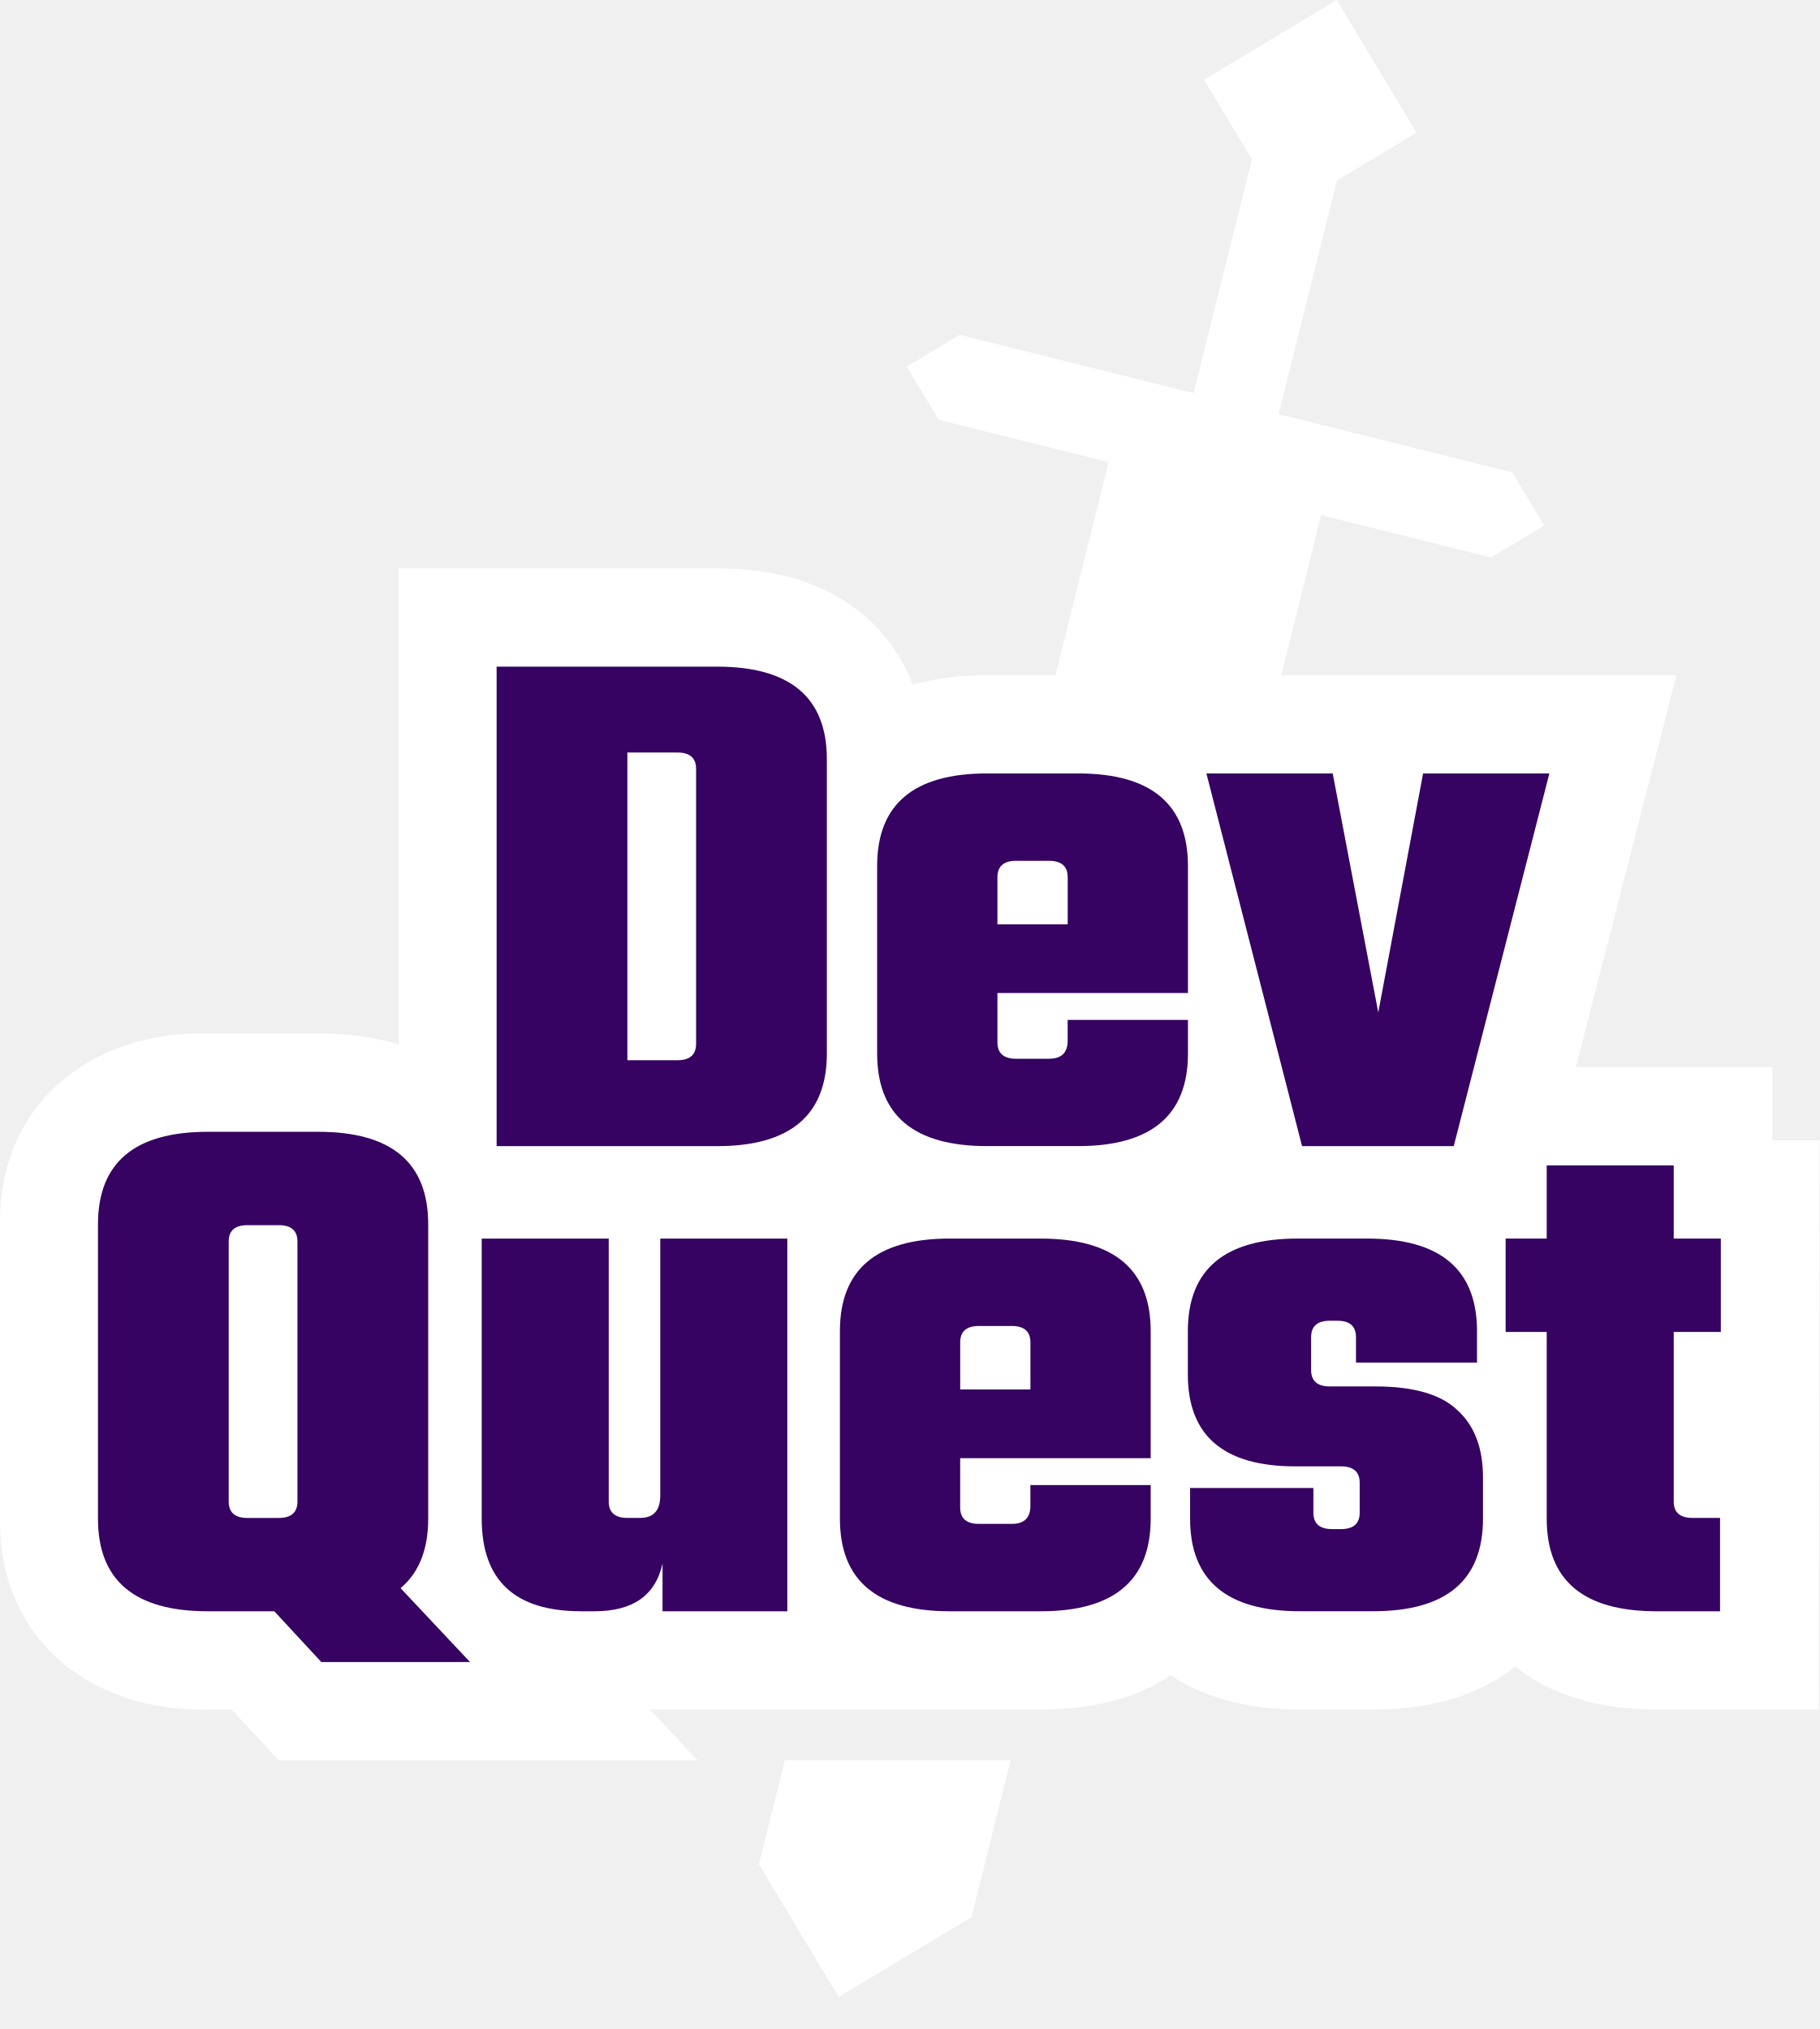
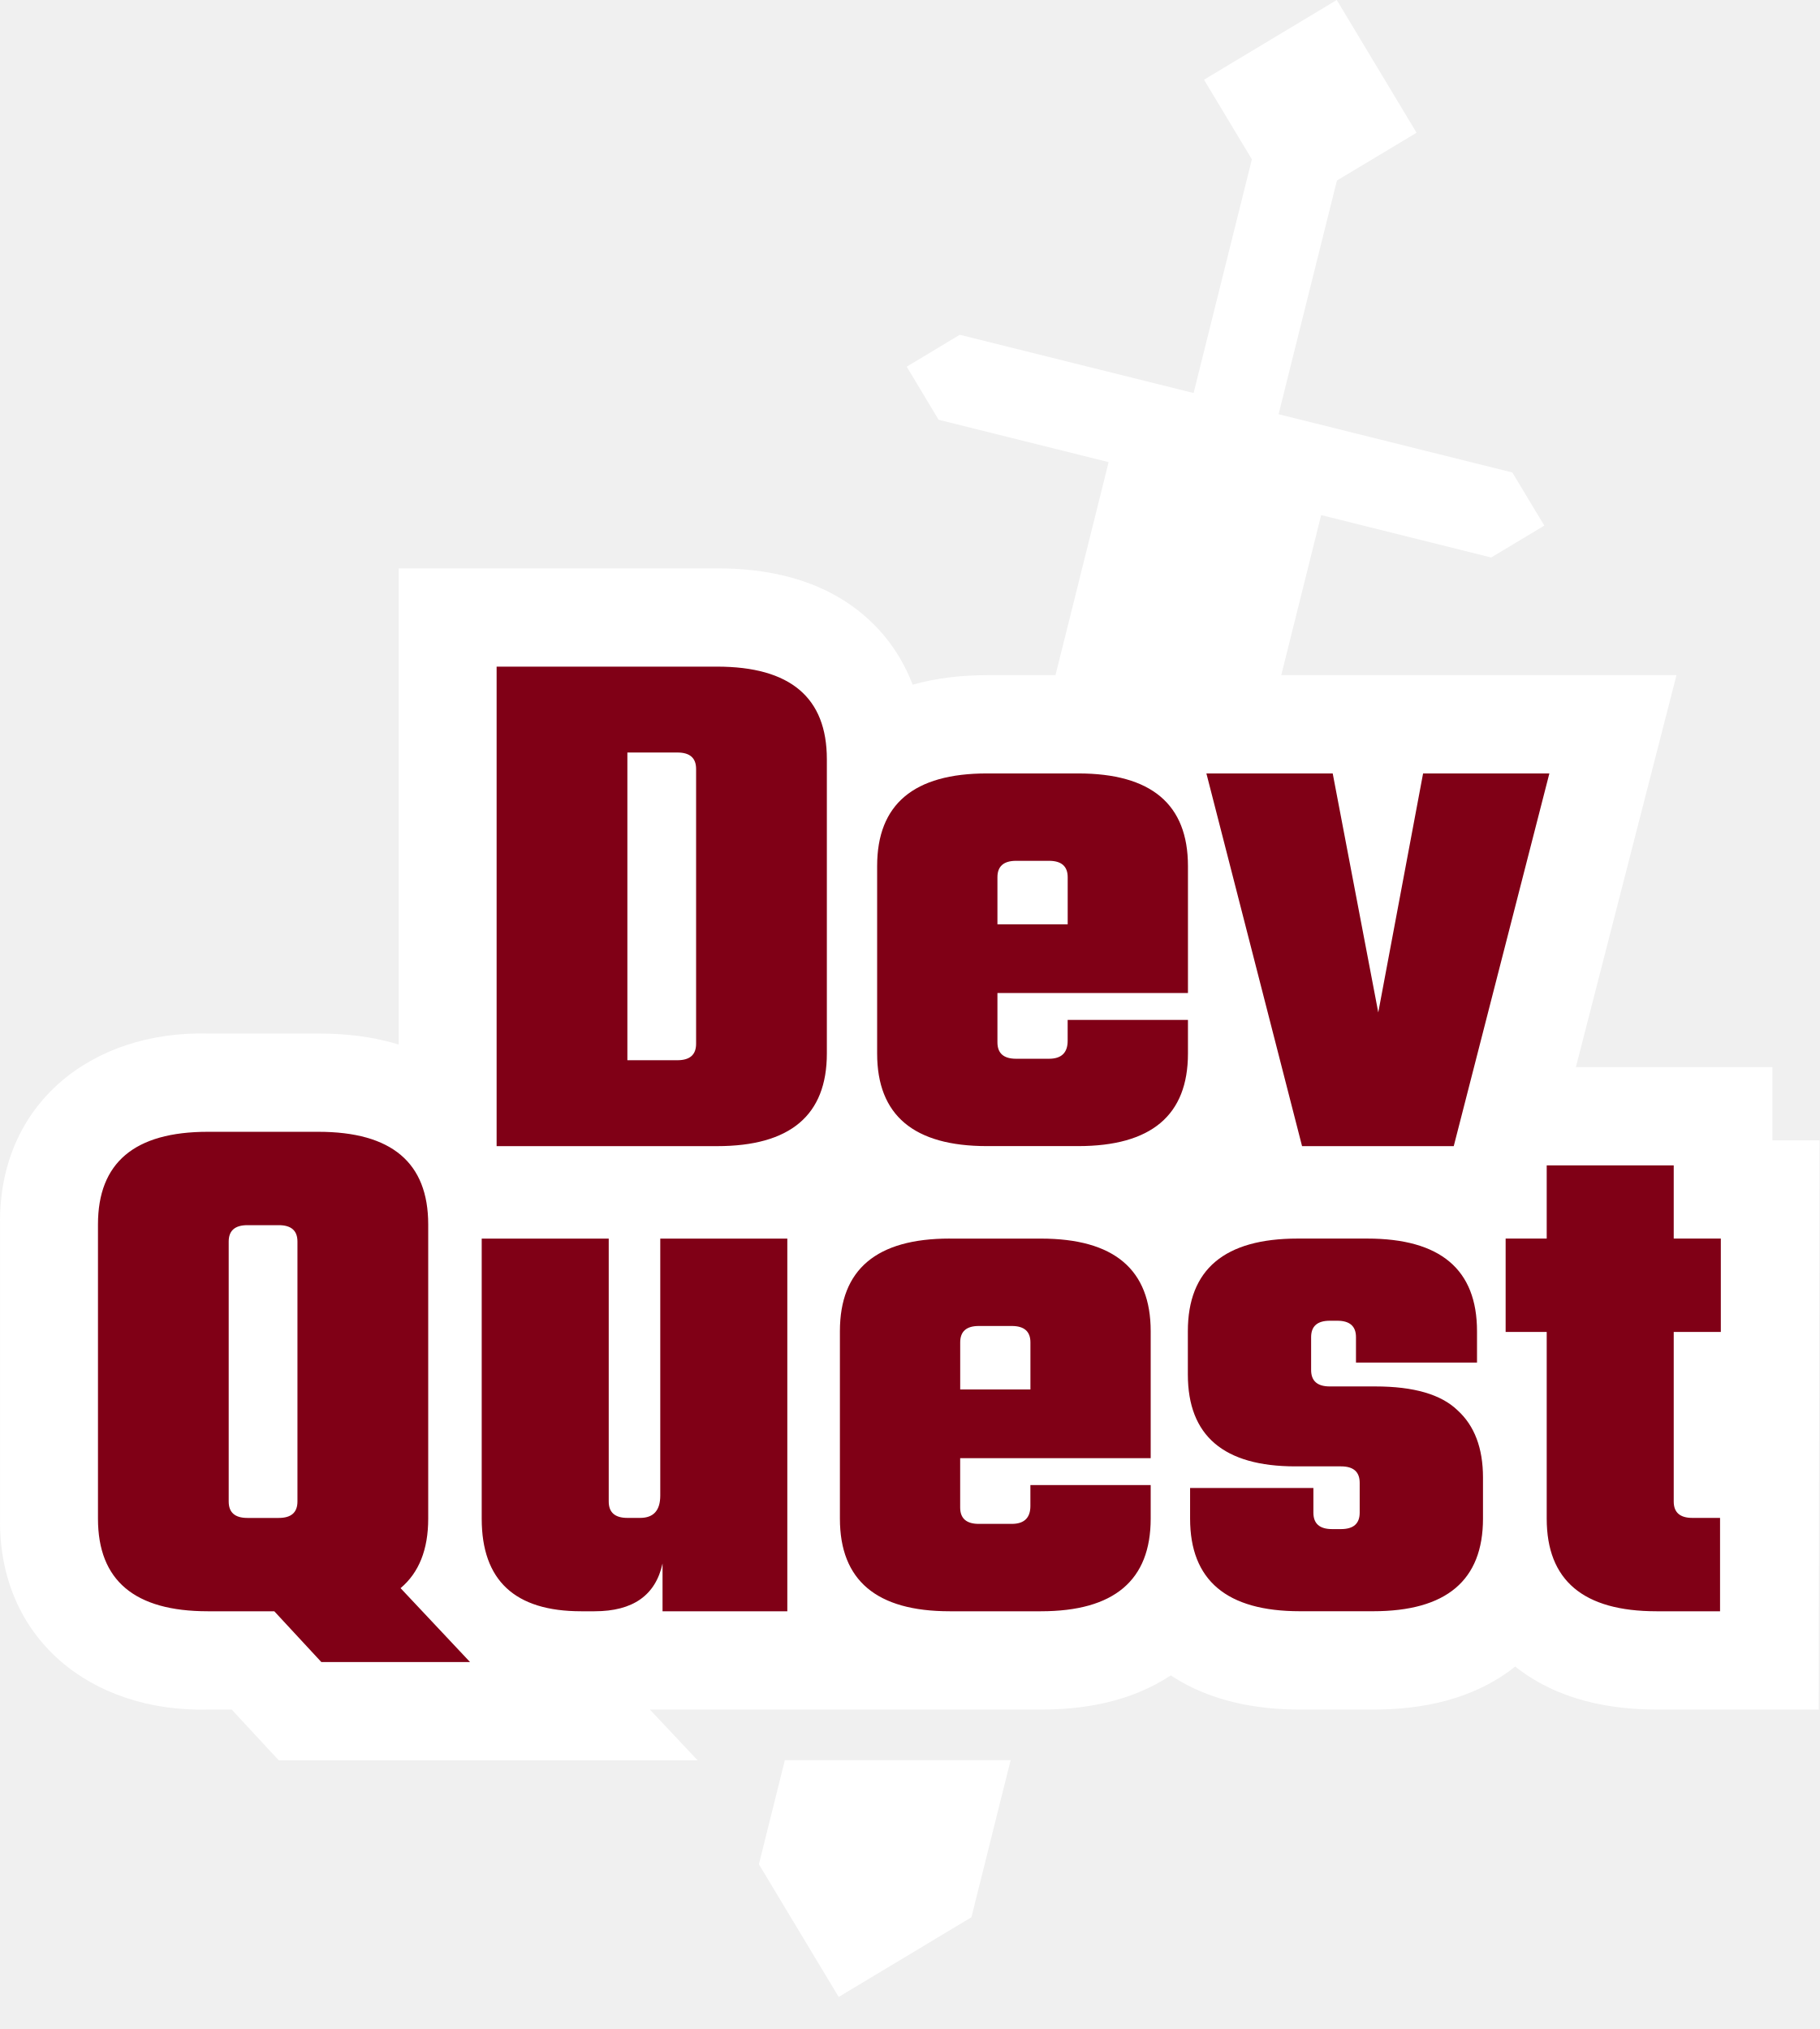
<svg xmlns="http://www.w3.org/2000/svg" width="52" height="58" viewBox="0 0 52 58" fill="none">
-   <path d="M2.232 33.09L6.965 30.947L12.502 31.572L12.948 18.09H22.056L25.986 20.68H38.577L45.631 21.037L44.113 32.286H49.739L50.275 47.553L26.611 46.393L7.858 48.714L2.232 46.66V33.09Z" fill="#360362" />
+   <path d="M2.232 33.09L6.965 30.947L12.502 31.572L12.948 18.09H22.056L25.986 20.68H38.577L45.631 21.037L44.113 32.286H49.739L50.275 47.553L26.611 46.393L7.858 48.714L2.232 46.66V33.09Z" fill="#800016" />
  <path d="M19.894 21.981V29.837C19.894 30.15 19.716 30.307 19.36 30.307H17.93V21.511H19.36C19.716 21.511 19.894 21.667 19.894 21.981Z" fill="white" />
  <path d="M30.514 26.422H28.506V25.076C28.506 24.764 28.684 24.607 29.04 24.607H29.98C30.335 24.607 30.514 24.763 30.514 25.076V26.422Z" fill="white" />
  <path d="M6.536 42.921V35.491C6.536 35.179 6.714 35.022 7.07 35.022H7.967C8.323 35.022 8.501 35.178 8.501 35.491V42.921C8.501 43.234 8.323 43.391 7.967 43.391H7.07C6.714 43.391 6.536 43.235 6.536 42.921Z" fill="white" />
  <path d="M29.449 39.718H27.442V38.373C27.442 38.06 27.619 37.904 27.975 37.904H28.915C29.271 37.904 29.449 38.06 29.449 38.373V39.718Z" fill="white" />
  <path fill-rule="evenodd" clip-rule="evenodd" d="M37.758 14.724L42.617 15.936L44.135 15.024L43.222 13.506L36.541 11.841L38.208 5.161L40.484 3.794L38.204 0L34.41 2.279L35.778 4.555L34.112 11.235L27.43 9.57L25.913 10.482L26.825 11.999L31.684 13.21L30.165 19.3H28.219C27.531 19.3 26.798 19.37 26.082 19.572C25.804 18.839 25.352 18.147 24.67 17.571C23.432 16.526 21.878 16.247 20.504 16.247H11.395V29.859C10.633 29.624 9.846 29.544 9.11 29.544H5.95C2.618 29.459 -0.044 31.553 0.001 35V43.412C-0.045 46.862 2.621 48.953 5.949 48.869H6.622L7.968 50.321H19.939L18.574 48.869H29.758C30.965 48.869 32.311 48.653 33.46 47.892C34.609 48.653 35.955 48.869 37.162 48.869H39.255C40.586 48.869 42.086 48.606 43.304 47.639C44.523 48.606 46.023 48.869 47.354 48.869H51.979L52 32.597H50.655V30.504H45.038L47.913 19.3H36.617L37.758 14.724ZM20.492 19.056H14.193V32.763H20.492C22.585 32.763 23.631 31.88 23.631 30.115V21.703C23.631 19.939 22.585 19.056 20.492 19.056ZM30.812 22.109H28.207V22.109C26.115 22.109 25.068 22.991 25.068 24.756V30.115C25.068 31.88 26.114 32.762 28.207 32.762H30.812C32.904 32.762 33.951 31.88 33.951 30.115V29.154H30.513V29.752C30.513 30.093 30.335 30.265 29.979 30.265H29.039C28.683 30.265 28.506 30.108 28.506 29.795V28.386H33.951V24.757C33.951 22.992 32.905 22.109 30.812 22.109ZM39.39 28.941L38.088 22.109H34.478L37.212 32.763H41.547L44.28 22.109H40.671L39.39 28.941ZM2.8 43.412C2.8 45.177 3.845 46.059 5.938 46.059H7.839L9.184 47.511H13.434L11.448 45.398C11.974 44.956 12.238 44.295 12.238 43.412V35C12.238 33.235 11.192 32.353 9.099 32.353H5.938C3.846 32.353 2.8 33.235 2.8 35V43.412ZM22.501 35.406H18.871L18.87 35.405V42.75C18.87 43.177 18.678 43.39 18.294 43.39H17.931C17.575 43.39 17.397 43.234 17.397 42.921V35.406H13.767V43.412C13.767 45.177 14.714 46.059 16.608 46.059H16.992C18.088 46.059 18.736 45.604 18.935 44.693V46.059H22.501V35.406ZM29.747 35.406H27.142V35.405C25.05 35.405 24.004 36.288 24.004 38.053V43.411C24.004 45.176 25.05 46.059 27.142 46.059H29.747C31.84 46.059 32.886 45.176 32.886 43.411V42.451H29.448V43.049C29.448 43.39 29.27 43.561 28.915 43.561H27.975C27.619 43.561 27.441 43.405 27.441 43.092V41.683H32.886V38.053C32.886 36.289 31.84 35.406 29.747 35.406ZM38.859 42.387V43.24C38.859 43.553 38.681 43.71 38.326 43.71H38.07C37.714 43.71 37.536 43.554 37.536 43.24V42.535H34.012V43.411C34.012 45.175 35.058 46.058 37.151 46.058H39.244C41.336 46.058 42.383 45.175 42.383 43.411V42.236C42.383 41.397 42.141 40.756 41.657 40.315C41.187 39.86 40.404 39.632 39.308 39.632H38.005C37.649 39.632 37.471 39.476 37.471 39.163V38.223C37.471 37.91 37.649 37.754 38.005 37.754H38.219C38.575 37.754 38.753 37.91 38.753 38.223V38.949H42.212V38.053C42.212 36.288 41.166 35.405 39.073 35.405H37.087C34.995 35.405 33.948 36.288 33.948 38.053V39.291C33.948 41.042 34.973 41.917 37.023 41.917H38.326C38.681 41.917 38.859 42.074 38.859 42.387ZM47.834 38.075H49.18V35.405H47.834V33.313H44.204V35.405H43.03V38.074H44.204V43.411C44.204 45.176 45.25 46.059 47.343 46.059H49.158V43.39H48.368C48.012 43.39 47.834 43.234 47.834 42.921V38.075Z" fill="white" />
  <path d="M22.431 50.315H26.947L26.947 50.315L26.947 50.315H28.883L27.763 54.805L27.763 54.804L27.763 54.805L23.969 57.084L21.689 53.291L22.431 50.315Z" fill="white" />
</svg>
